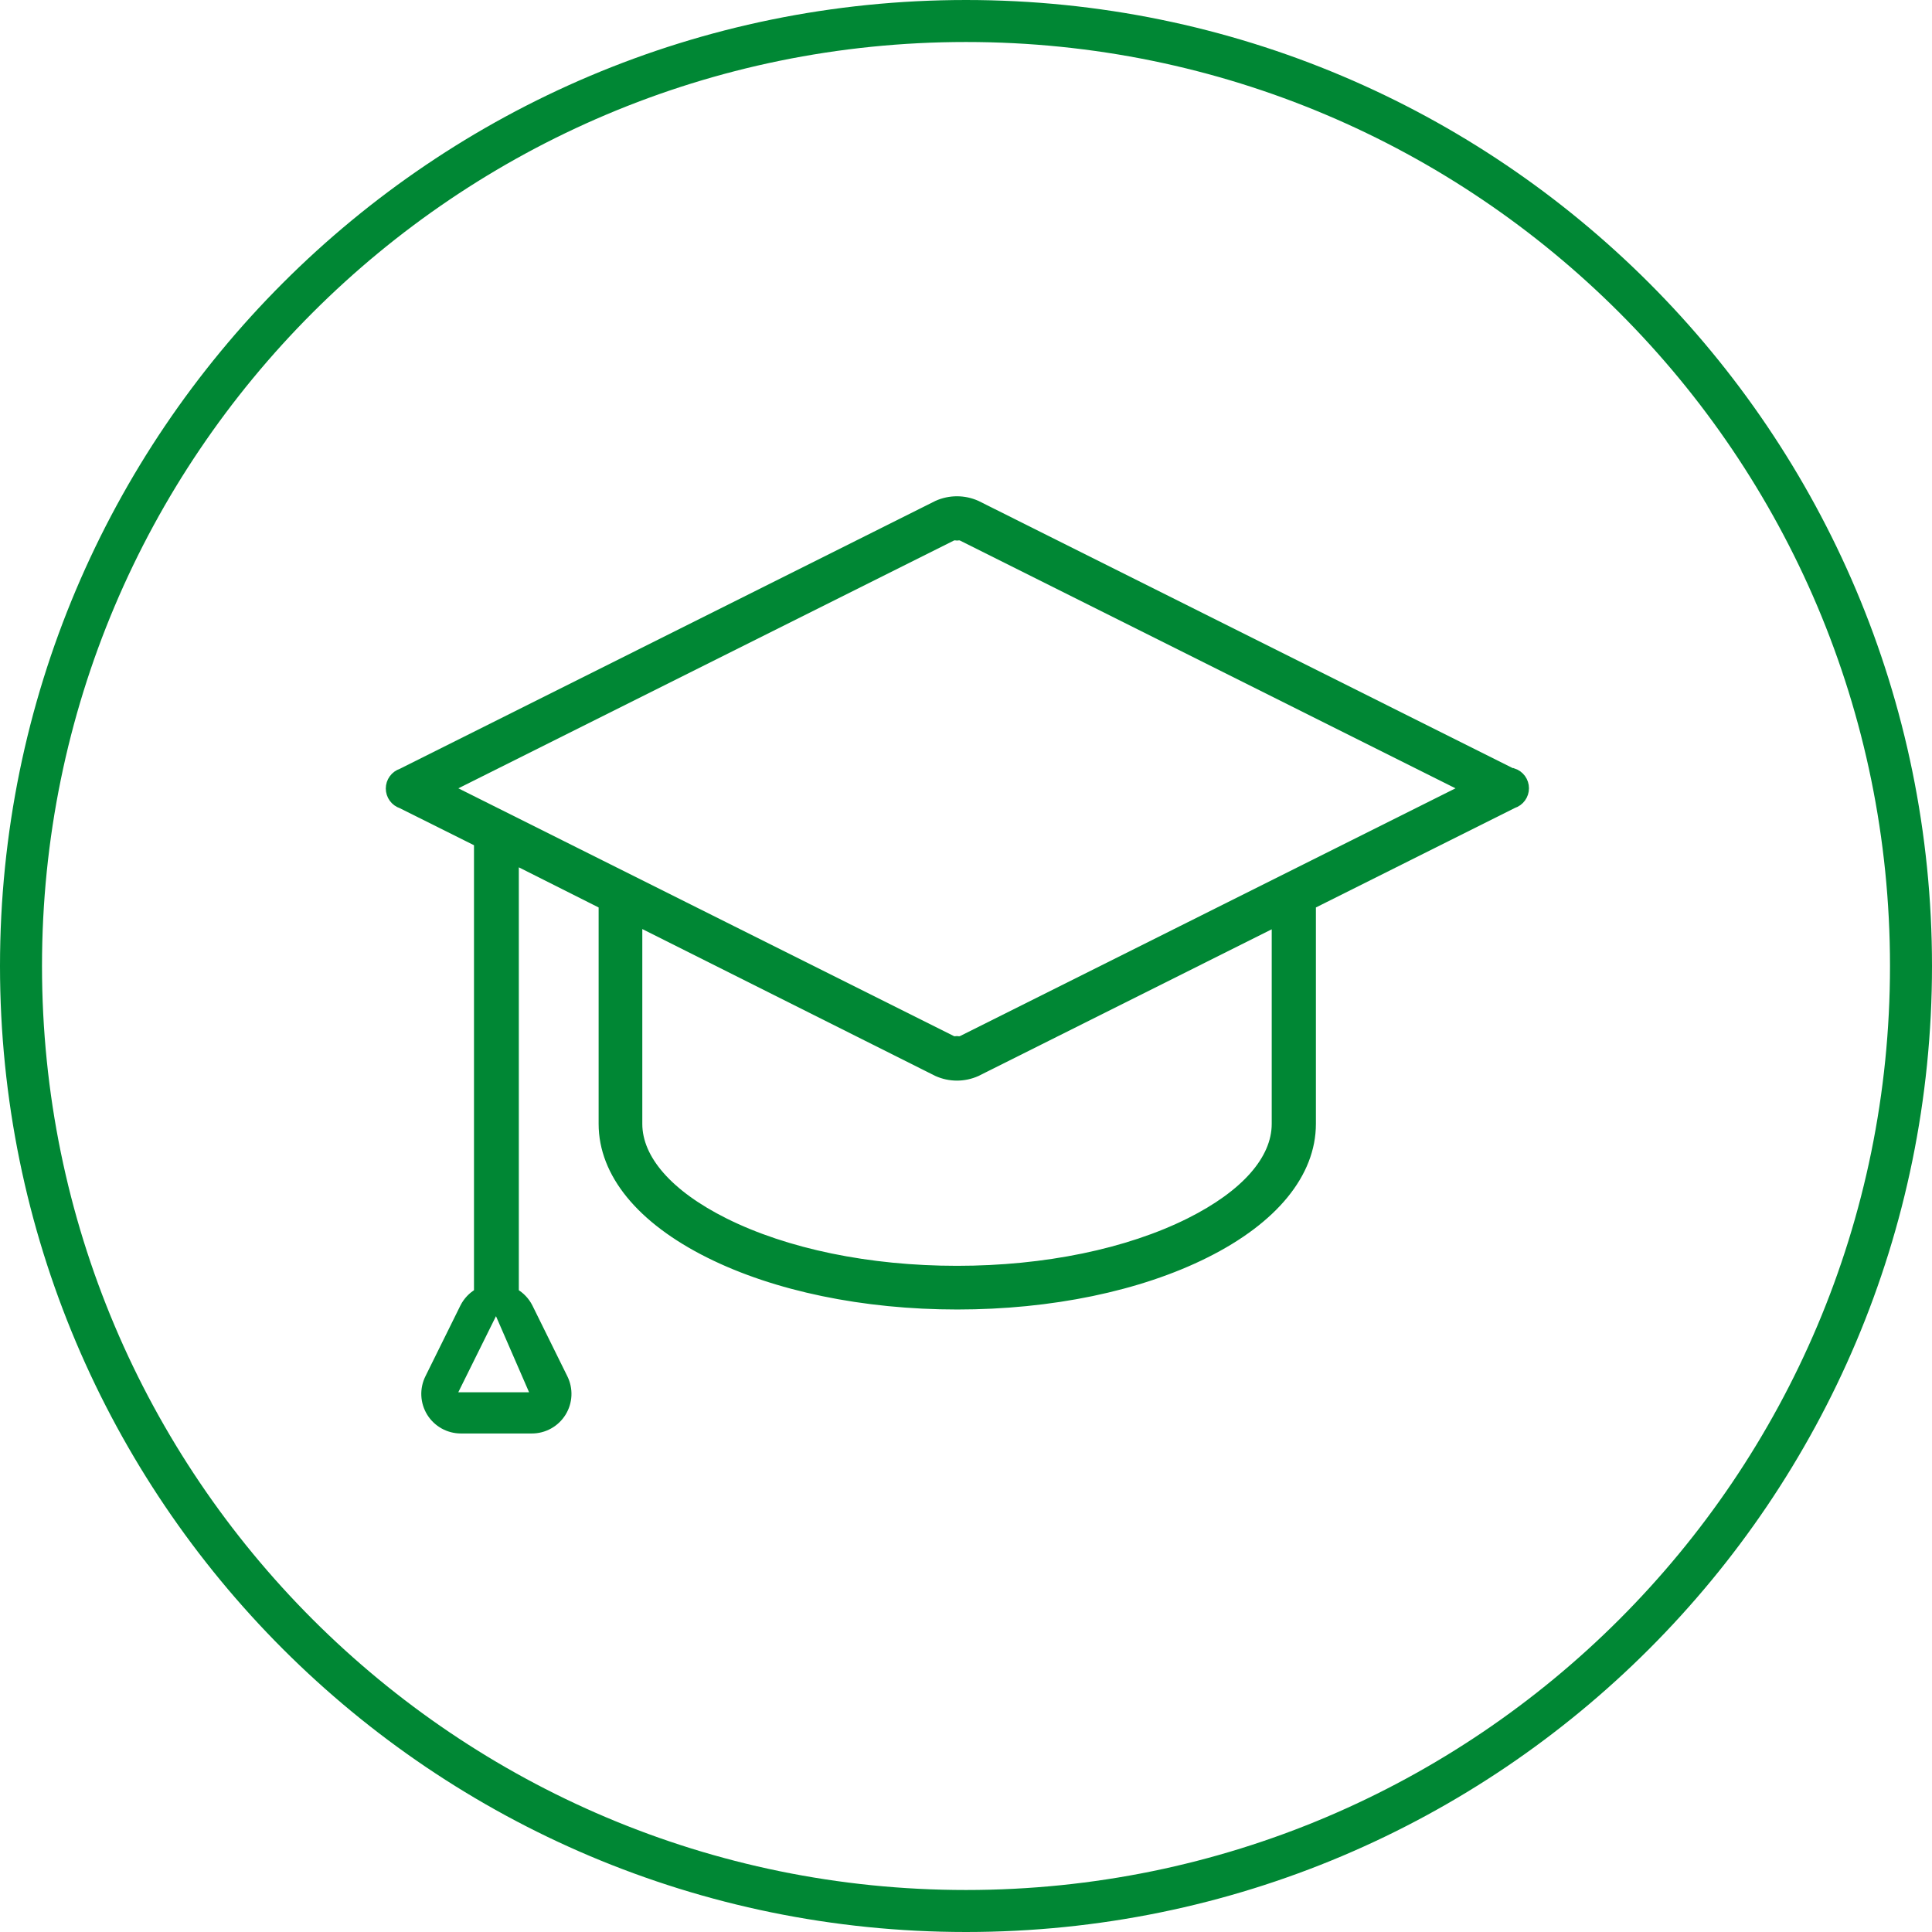
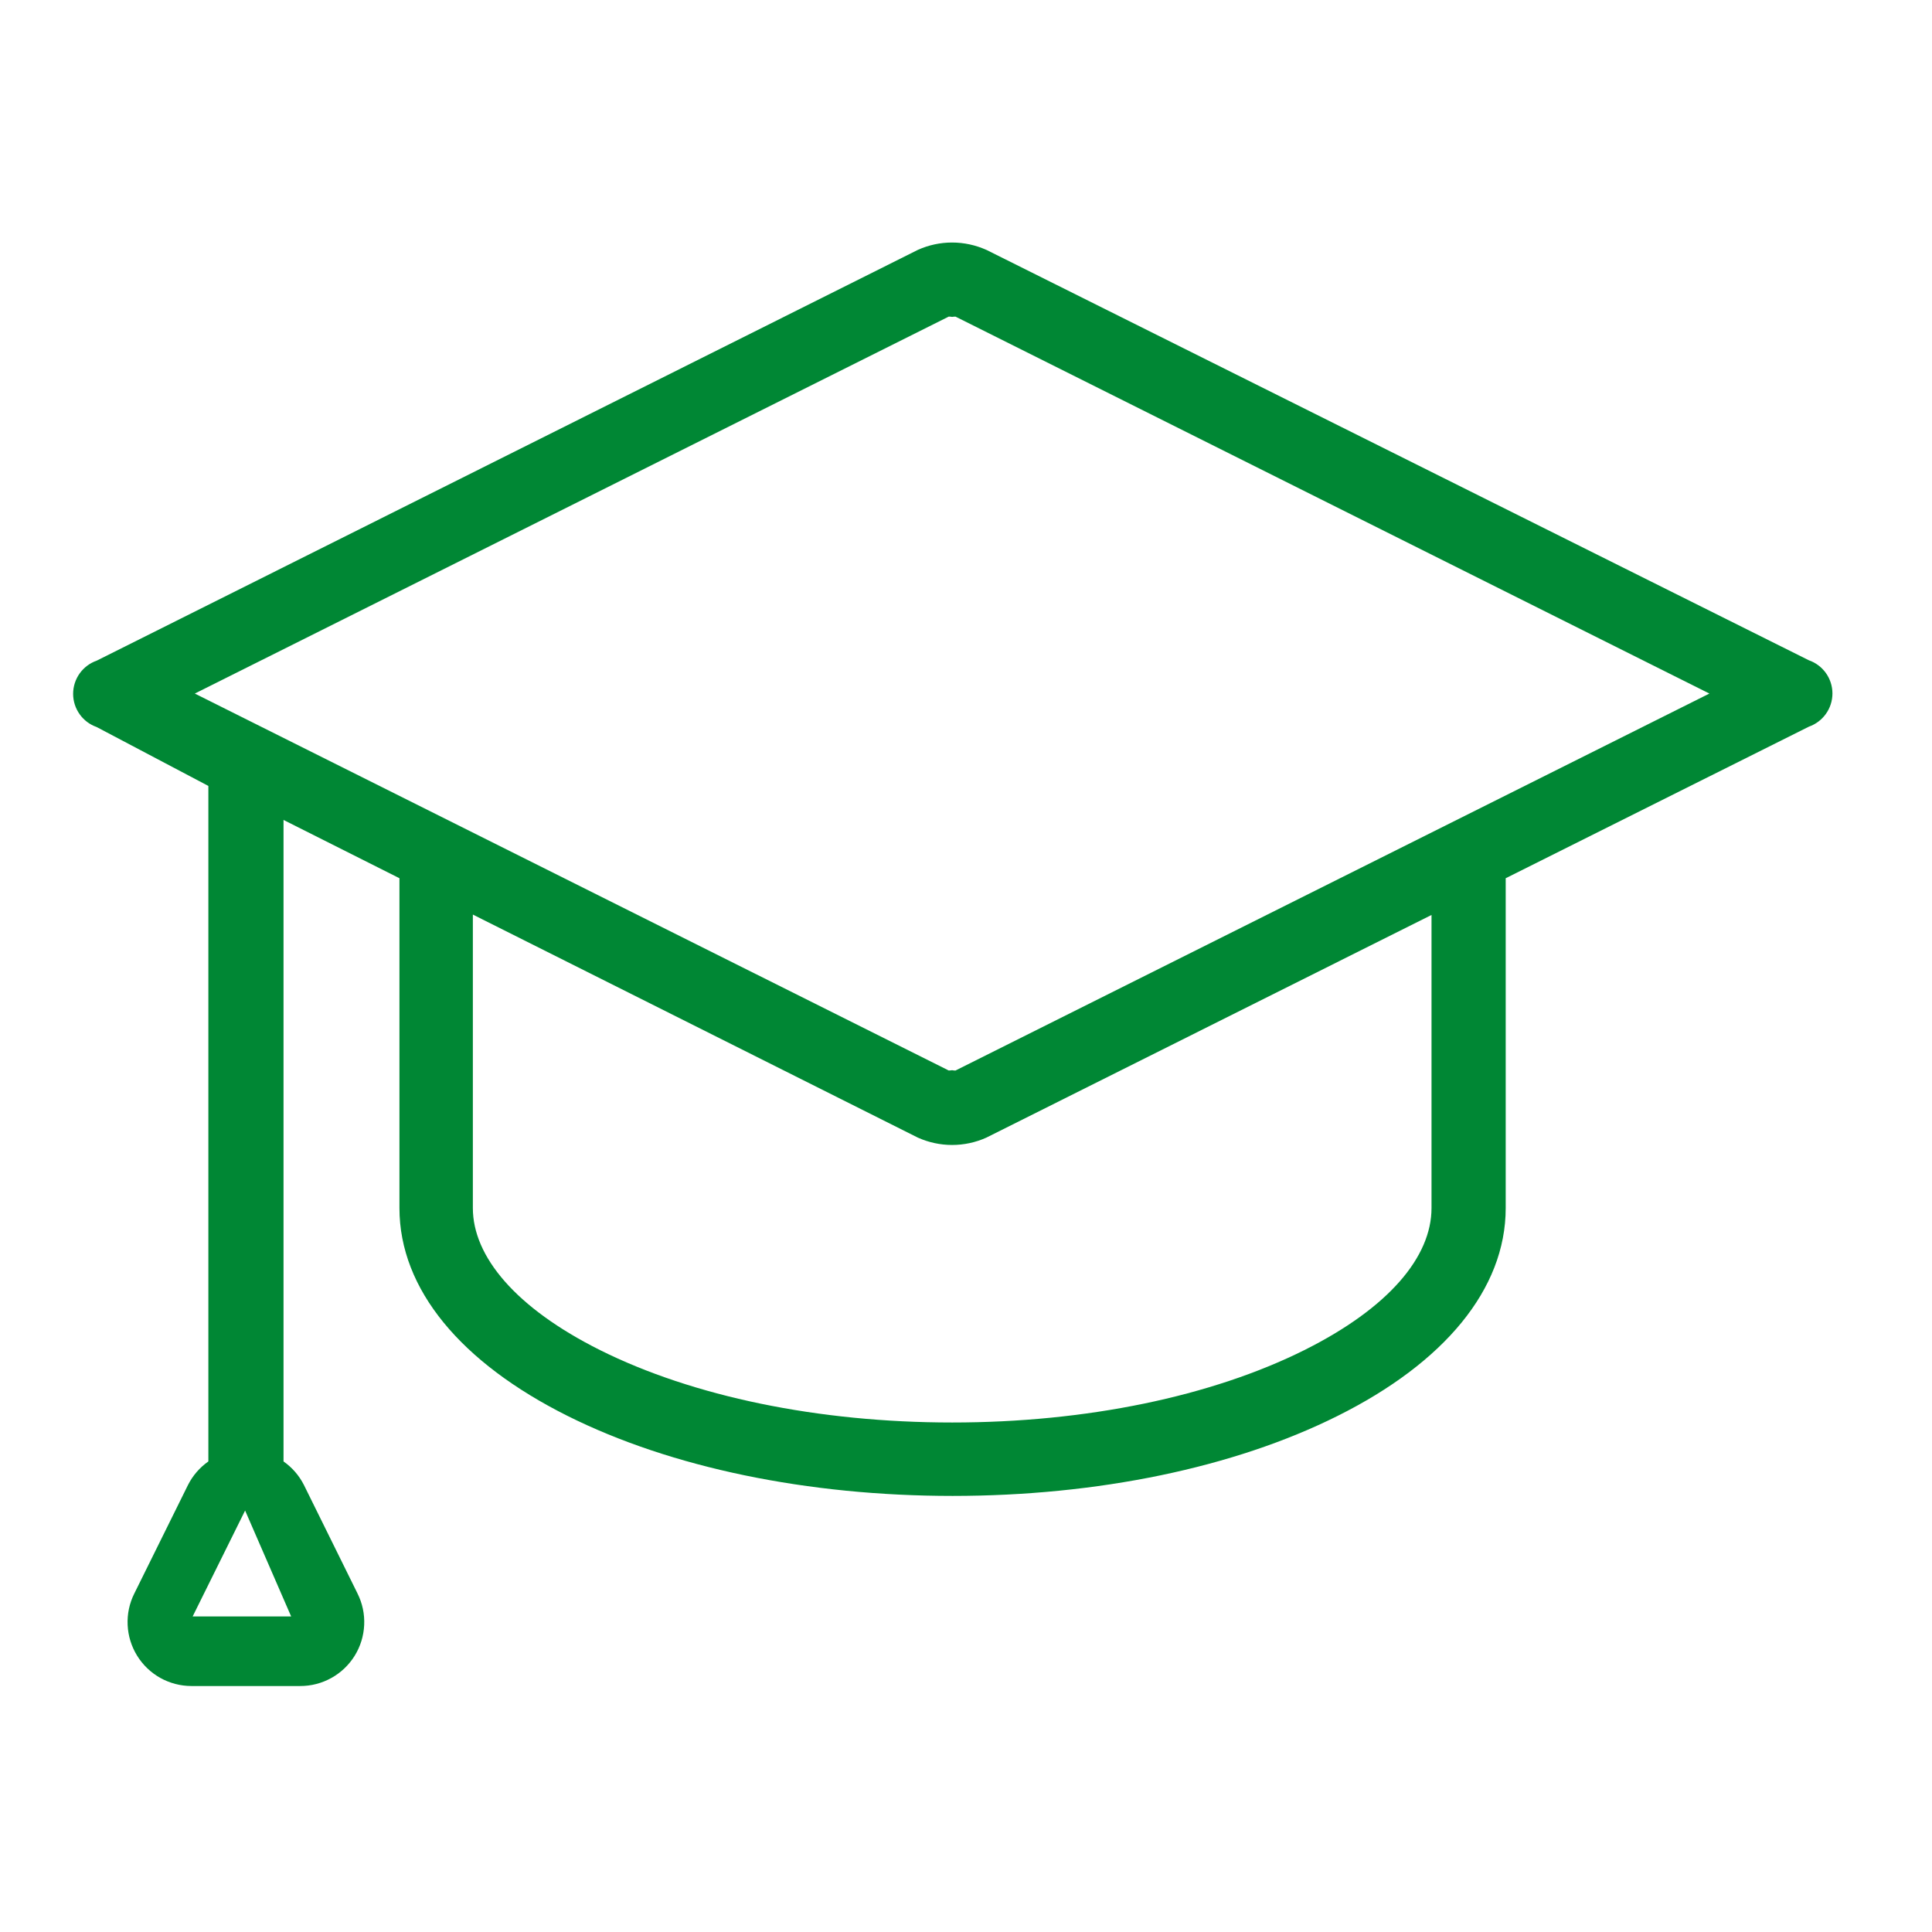
- <svg xmlns="http://www.w3.org/2000/svg" width="92" height="92" viewBox="0 0 92 92" fill="none">
-   <path d="M72.025 36.795L46.508 24.033C46.212 23.901 45.892 23.832 45.569 23.832C45.245 23.832 44.925 23.901 44.63 24.033L19.117 36.795C18.959 36.847 18.82 36.948 18.722 37.083C18.624 37.218 18.571 37.381 18.571 37.548C18.571 37.715 18.624 37.878 18.722 38.013C18.82 38.149 18.959 38.249 19.117 38.301L22.976 40.227H22.771V61.551C22.485 61.715 22.254 61.959 22.105 62.253L20.438 65.625C20.31 65.882 20.25 66.167 20.263 66.453C20.276 66.74 20.363 67.018 20.513 67.262C20.664 67.506 20.875 67.707 21.125 67.847C21.375 67.987 21.657 68.06 21.944 68.061H25.322C25.61 68.062 25.893 67.989 26.145 67.849C26.396 67.71 26.608 67.508 26.76 67.263C26.912 67.018 26.998 66.738 27.011 66.451C27.024 66.163 26.963 65.877 26.834 65.619L25.172 62.253C25.023 61.959 24.791 61.715 24.506 61.551V40.977L28.706 43.089V53.517C28.706 55.881 30.506 58.077 33.758 59.703C36.925 61.287 41.126 62.157 45.584 62.157C50.041 62.157 54.242 61.287 57.41 59.703C60.667 58.077 62.462 55.875 62.462 53.517V43.089L72.061 38.289C72.22 38.237 72.359 38.137 72.457 38.001C72.555 37.866 72.608 37.703 72.608 37.536C72.608 37.369 72.555 37.206 72.457 37.071C72.359 36.936 72.22 36.835 72.061 36.783L72.025 36.795ZM25.5 66.5H21.5L23.63 62.2L25.5 66.5ZM60.758 53.517C60.758 55.209 59.294 56.871 56.642 58.197C53.708 59.661 49.772 60.477 45.572 60.477C41.371 60.477 37.435 59.661 34.502 58.197C31.849 56.871 30.386 55.197 30.386 53.517V43.917L44.63 51.057C44.925 51.189 45.245 51.258 45.569 51.258C45.892 51.258 46.212 51.189 46.508 51.057L60.758 43.929V53.517ZM45.758 49.539C45.694 49.549 45.629 49.549 45.566 49.539C45.504 49.548 45.441 49.548 45.38 49.539L21.38 37.539L45.38 25.539C45.443 25.529 45.508 25.529 45.572 25.539C45.633 25.53 45.696 25.53 45.758 25.539L69.757 37.539L45.758 49.539Z" fill="#008734" stroke="#008734" stroke-width="0.4" />
-   <rect x="1" y="1" width="90" height="90" rx="45" stroke="#008734" stroke-width="2" />
+ <svg xmlns="http://www.w3.org/2000/svg" width="60" height="60" viewBox="0 0 60 60" fill="none">
+   <path fill-rule="evenodd" clip-rule="evenodd" d="M28.507 7.759C28.841 7.609 29.203 7.532 29.568 7.532C29.934 7.532 30.296 7.61 30.63 7.759L30.642 7.764L56.177 20.506C56.387 20.579 56.569 20.715 56.7 20.895C56.835 21.081 56.908 21.306 56.908 21.536C56.908 21.767 56.835 21.991 56.7 22.177C56.569 22.358 56.387 22.493 56.177 22.567L46.761 27.274V37.517C46.761 40.044 44.843 42.325 41.543 43.971C38.324 45.581 34.076 46.457 29.583 46.457C25.091 46.457 20.842 45.581 17.623 43.971C14.331 42.325 12.405 40.05 12.405 37.517V27.274L8.805 25.464V45.386C9.073 45.574 9.291 45.825 9.439 46.118L9.44 46.12L11.102 49.485L11.102 49.486C11.254 49.788 11.326 50.125 11.31 50.464C11.295 50.803 11.194 51.132 11.015 51.421C10.836 51.709 10.587 51.947 10.29 52.111C9.994 52.276 9.66 52.362 9.321 52.361H5.943C5.605 52.36 5.273 52.273 4.978 52.109C4.684 51.944 4.436 51.707 4.258 51.419C4.081 51.132 3.979 50.804 3.964 50.467C3.948 50.13 4.018 49.794 4.169 49.492L5.838 46.118C5.985 45.825 6.204 45.574 6.471 45.386V24.408L2.998 22.577C2.79 22.504 2.609 22.369 2.479 22.189C2.344 22.003 2.271 21.779 2.271 21.548C2.271 21.318 2.344 21.093 2.479 20.907C2.61 20.727 2.792 20.591 3.002 20.518L28.507 7.759ZM7.612 46.911L9.042 50.2H5.983L7.612 46.911ZM30.63 35.331C30.296 35.481 29.934 35.558 29.568 35.558C29.203 35.558 28.841 35.48 28.507 35.331L28.495 35.325L14.685 28.403V37.517C14.685 39.016 16.006 40.614 18.636 41.929C21.518 43.367 25.406 44.177 29.571 44.177C33.737 44.177 37.624 43.367 40.507 41.929C43.138 40.614 44.457 39.028 44.457 37.517V28.415L30.63 35.331ZM29.674 9.833L53.087 21.539L29.672 33.247C29.652 33.247 29.633 33.246 29.613 33.243L29.569 33.236L29.524 33.242C29.504 33.245 29.483 33.246 29.463 33.245L6.05 21.539L29.465 9.832C29.485 9.831 29.504 9.832 29.523 9.835L29.568 9.842L29.613 9.836C29.633 9.833 29.654 9.832 29.674 9.833Z" fill="#008734" />
</svg>
